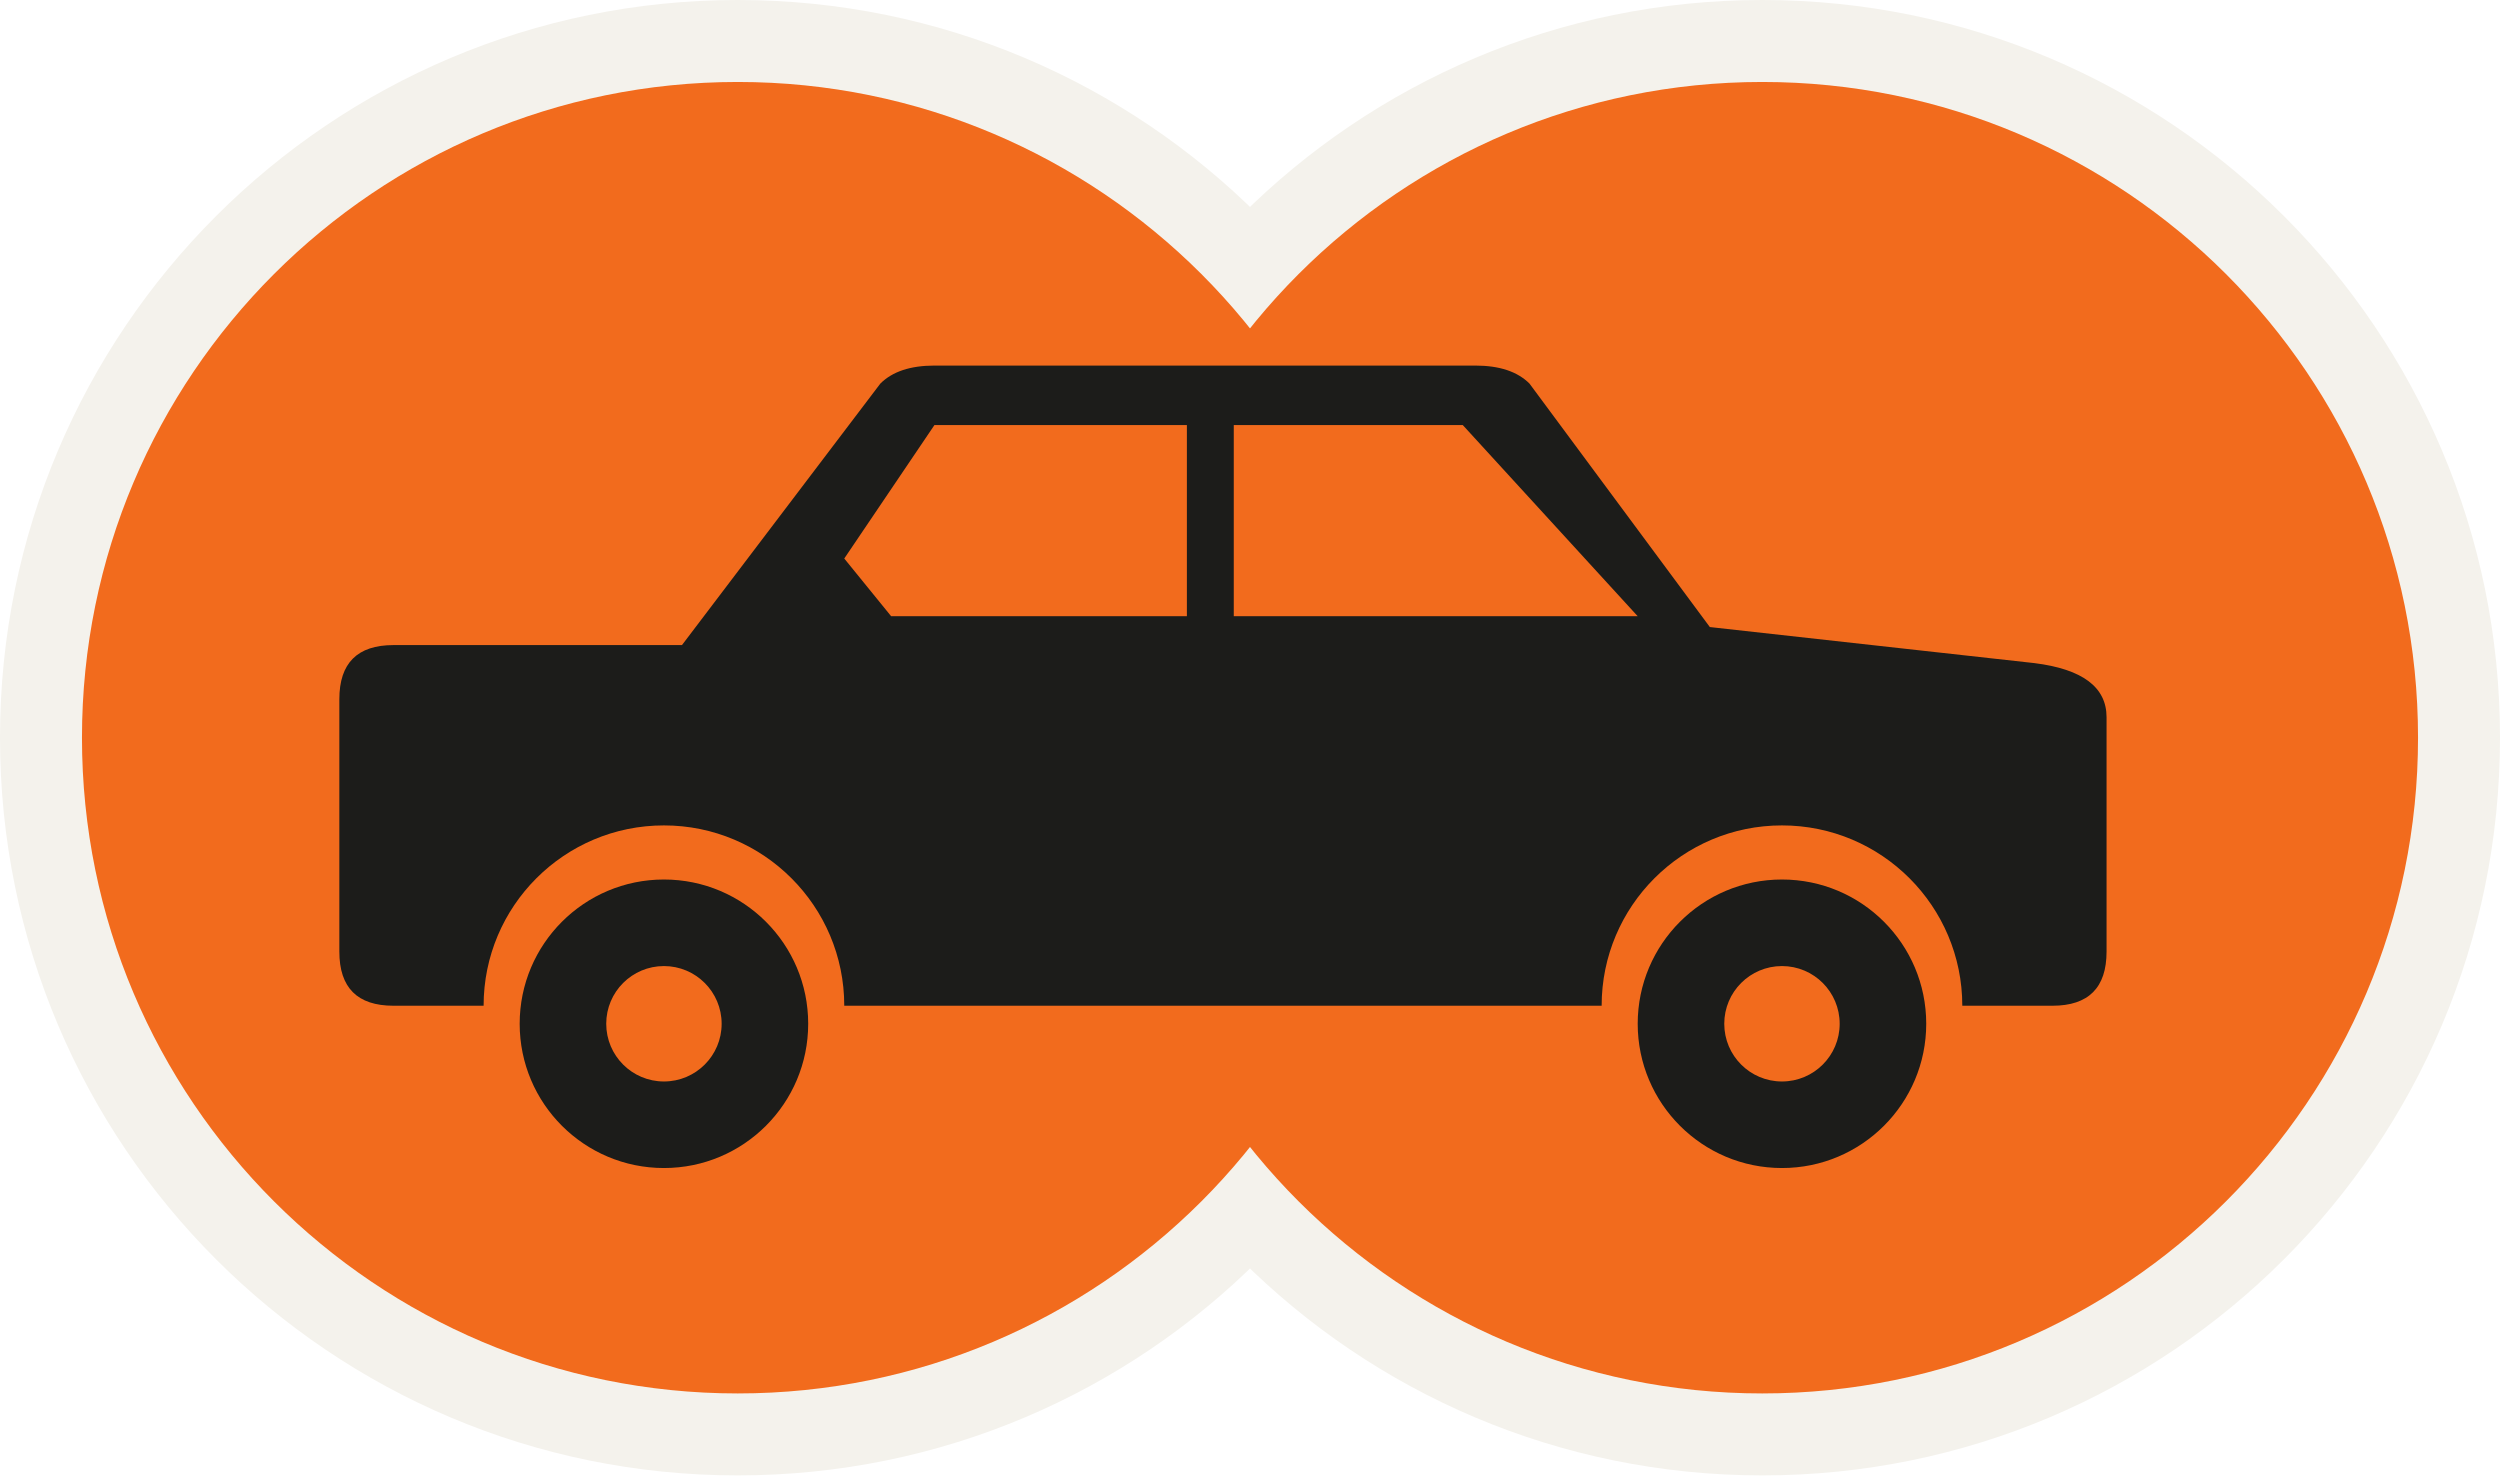
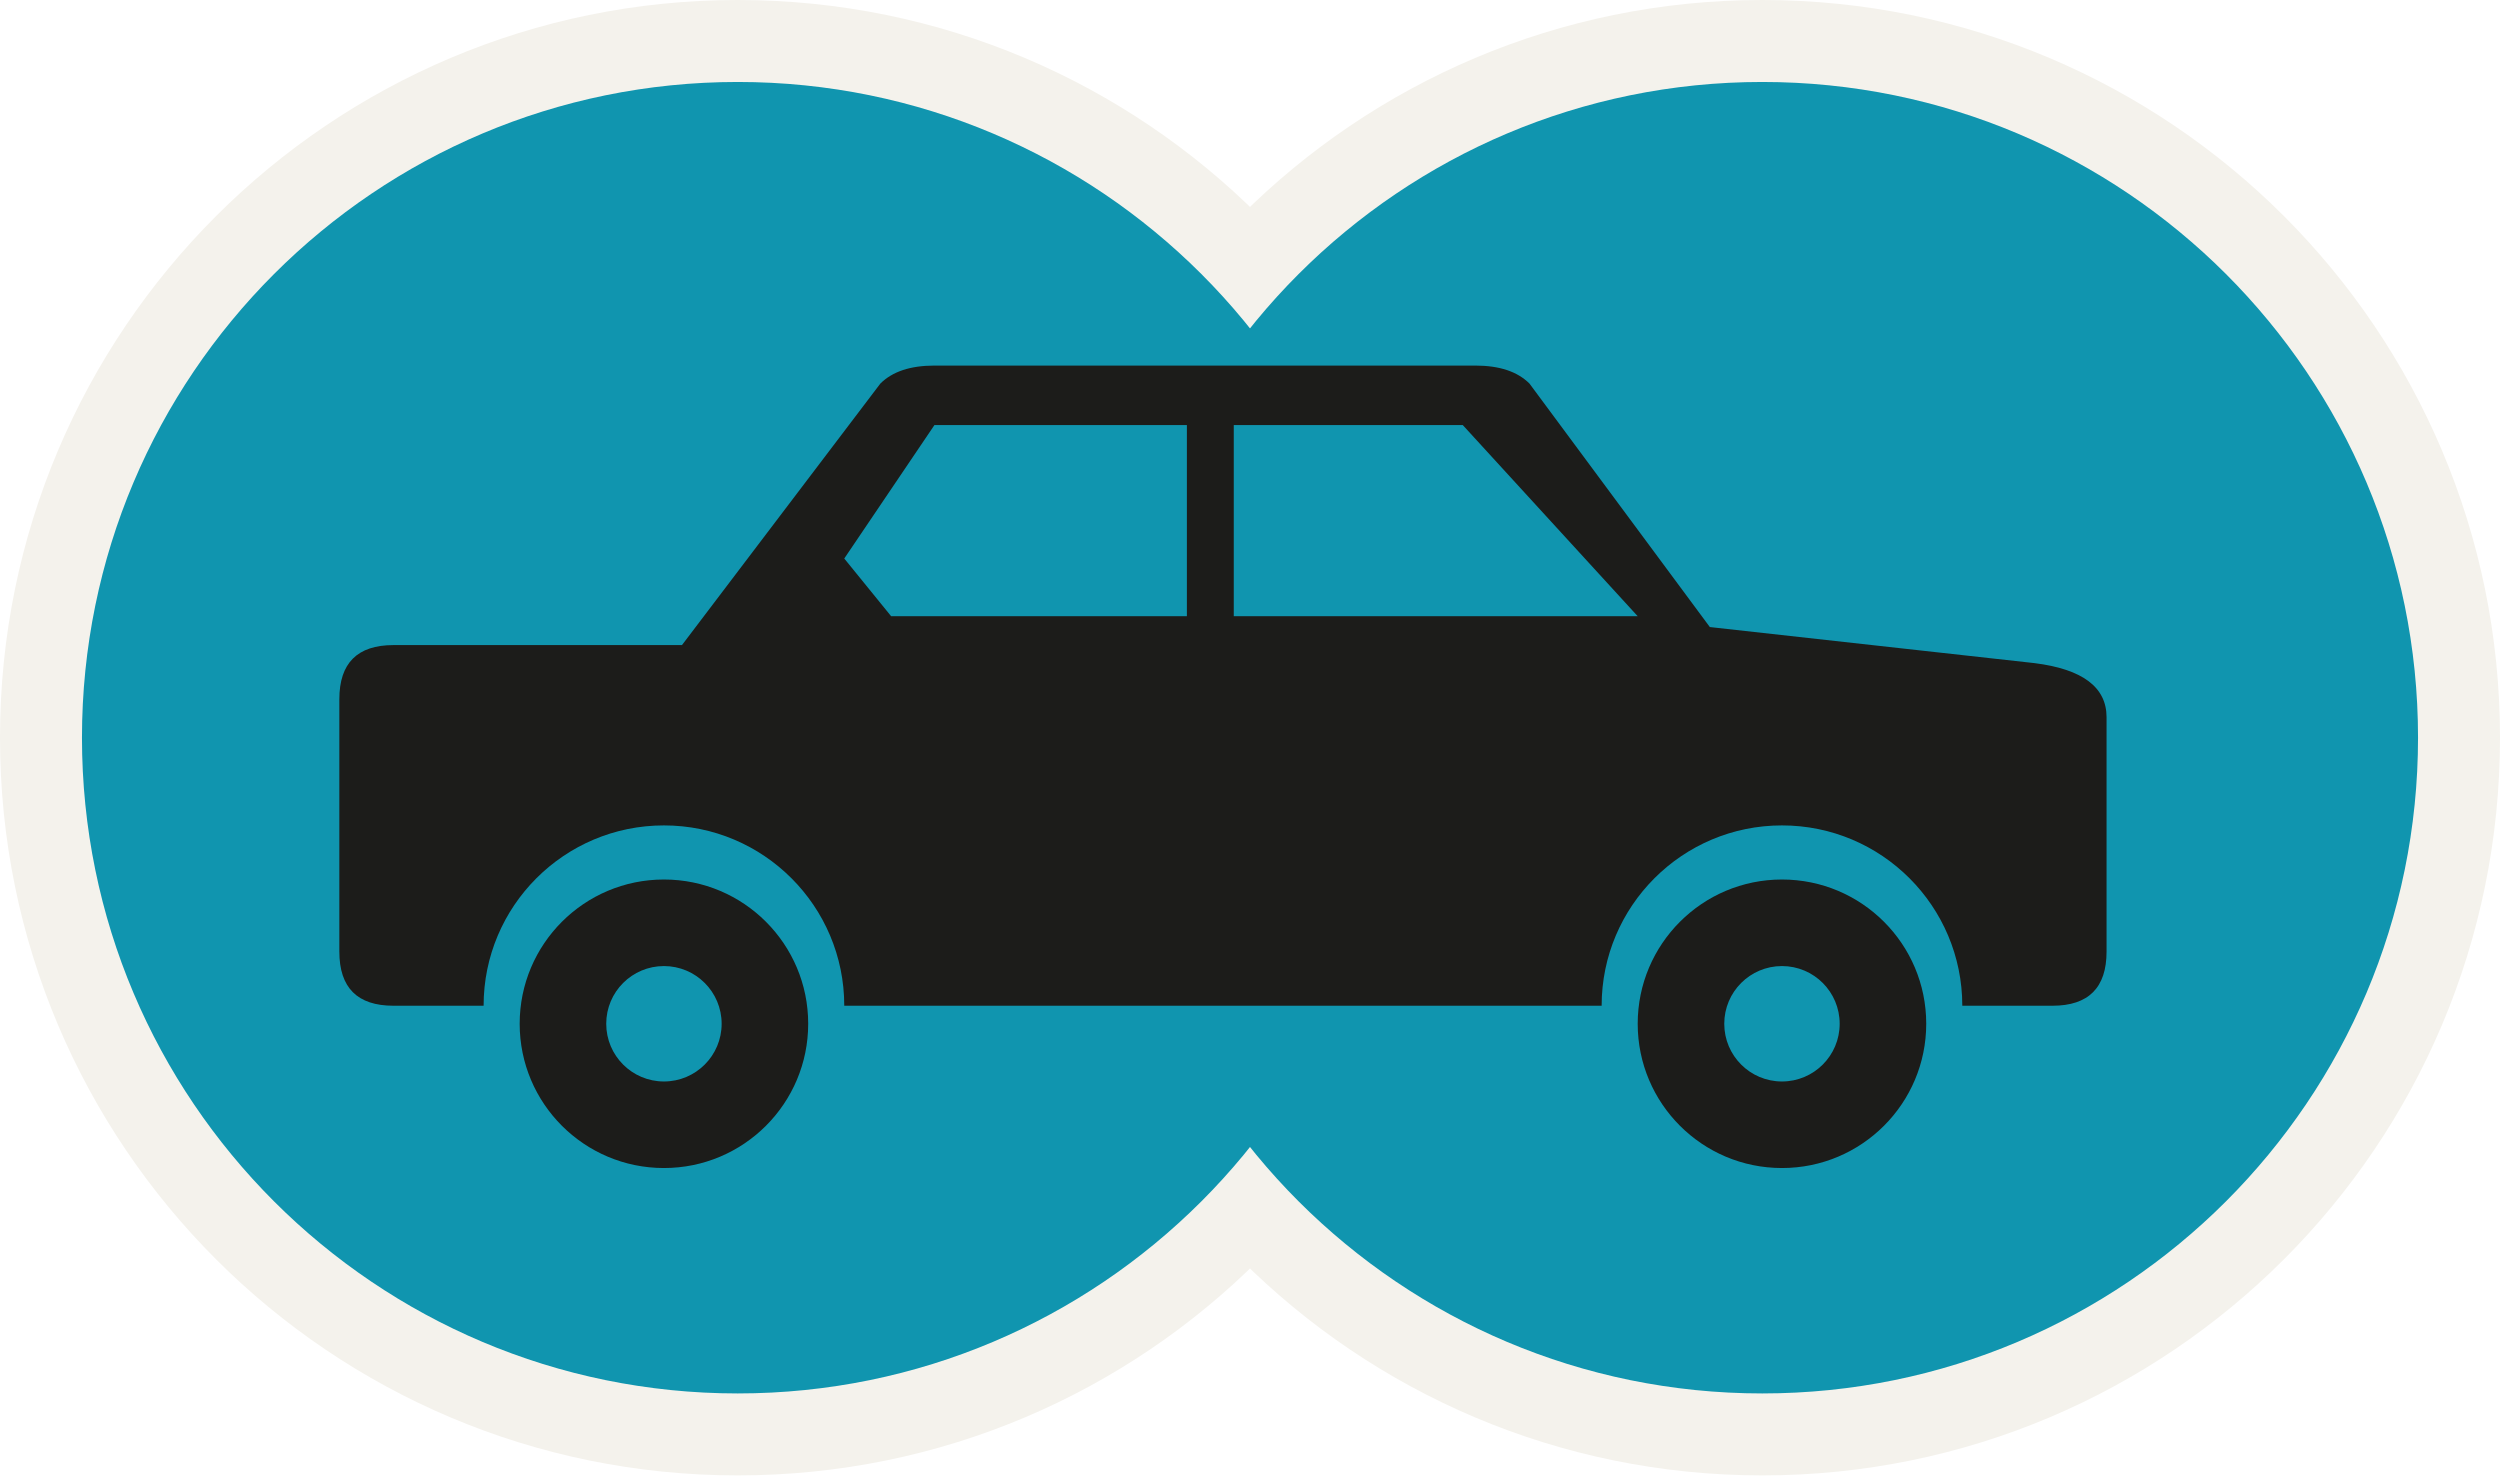
<svg xmlns="http://www.w3.org/2000/svg" viewBox="4 29 122 72">
  <g fill="#F4F2EC">
    <circle cx="40" cy="65" r="36" />
    <circle cx="90" cy="65" r="36" />
  </g>
-   <g fill="#F26B1D">
+   <g fill="#1095AF">
    <circle cx="40" cy="65" r="32" />
    <circle cx="90" cy="65" r="32" />
  </g>
  <g transform="translate(65 64) scale(0.88) translate(-66.5 -63)">
    <path d="M16 76 V62 Q16 59 19 59 H35 L46 44.5 Q47 43.5 49 43.5 H79 Q81 43.5 82 44.5 L92 58 L110 60 Q114 60.5 114 63 V76 Q114 79 111 79 H106 A10 10 0 0 0 86 79 H44 A10 10 0 0 0 24 79 H19 Q16 79 16 76 Z" fill="#1C1C1A" />
-     <path d="M49 46.8 H78.3 L88 57.4 H46.6 L44 54.2 Z" fill="#F26B1D" />
+     <path d="M49 46.8 H78.3 L88 57.4 H46.6 L44 54.2 Z" fill="#1095AF" />
    <g fill="#1C1C1A">
      <rect x="63" y="46" width="2.6" height="12" />
    </g>
    <g fill="#1C1C1A">
      <circle cx="34" cy="80" r="8" />
      <circle cx="96" cy="80" r="8" />
    </g>
-     <g fill="#F26B1D">
+     <g fill="#1095AF">
      <circle cx="34" cy="80" r="3.2" />
      <circle cx="96" cy="80" r="3.2" />
    </g>
  </g>
</svg>
